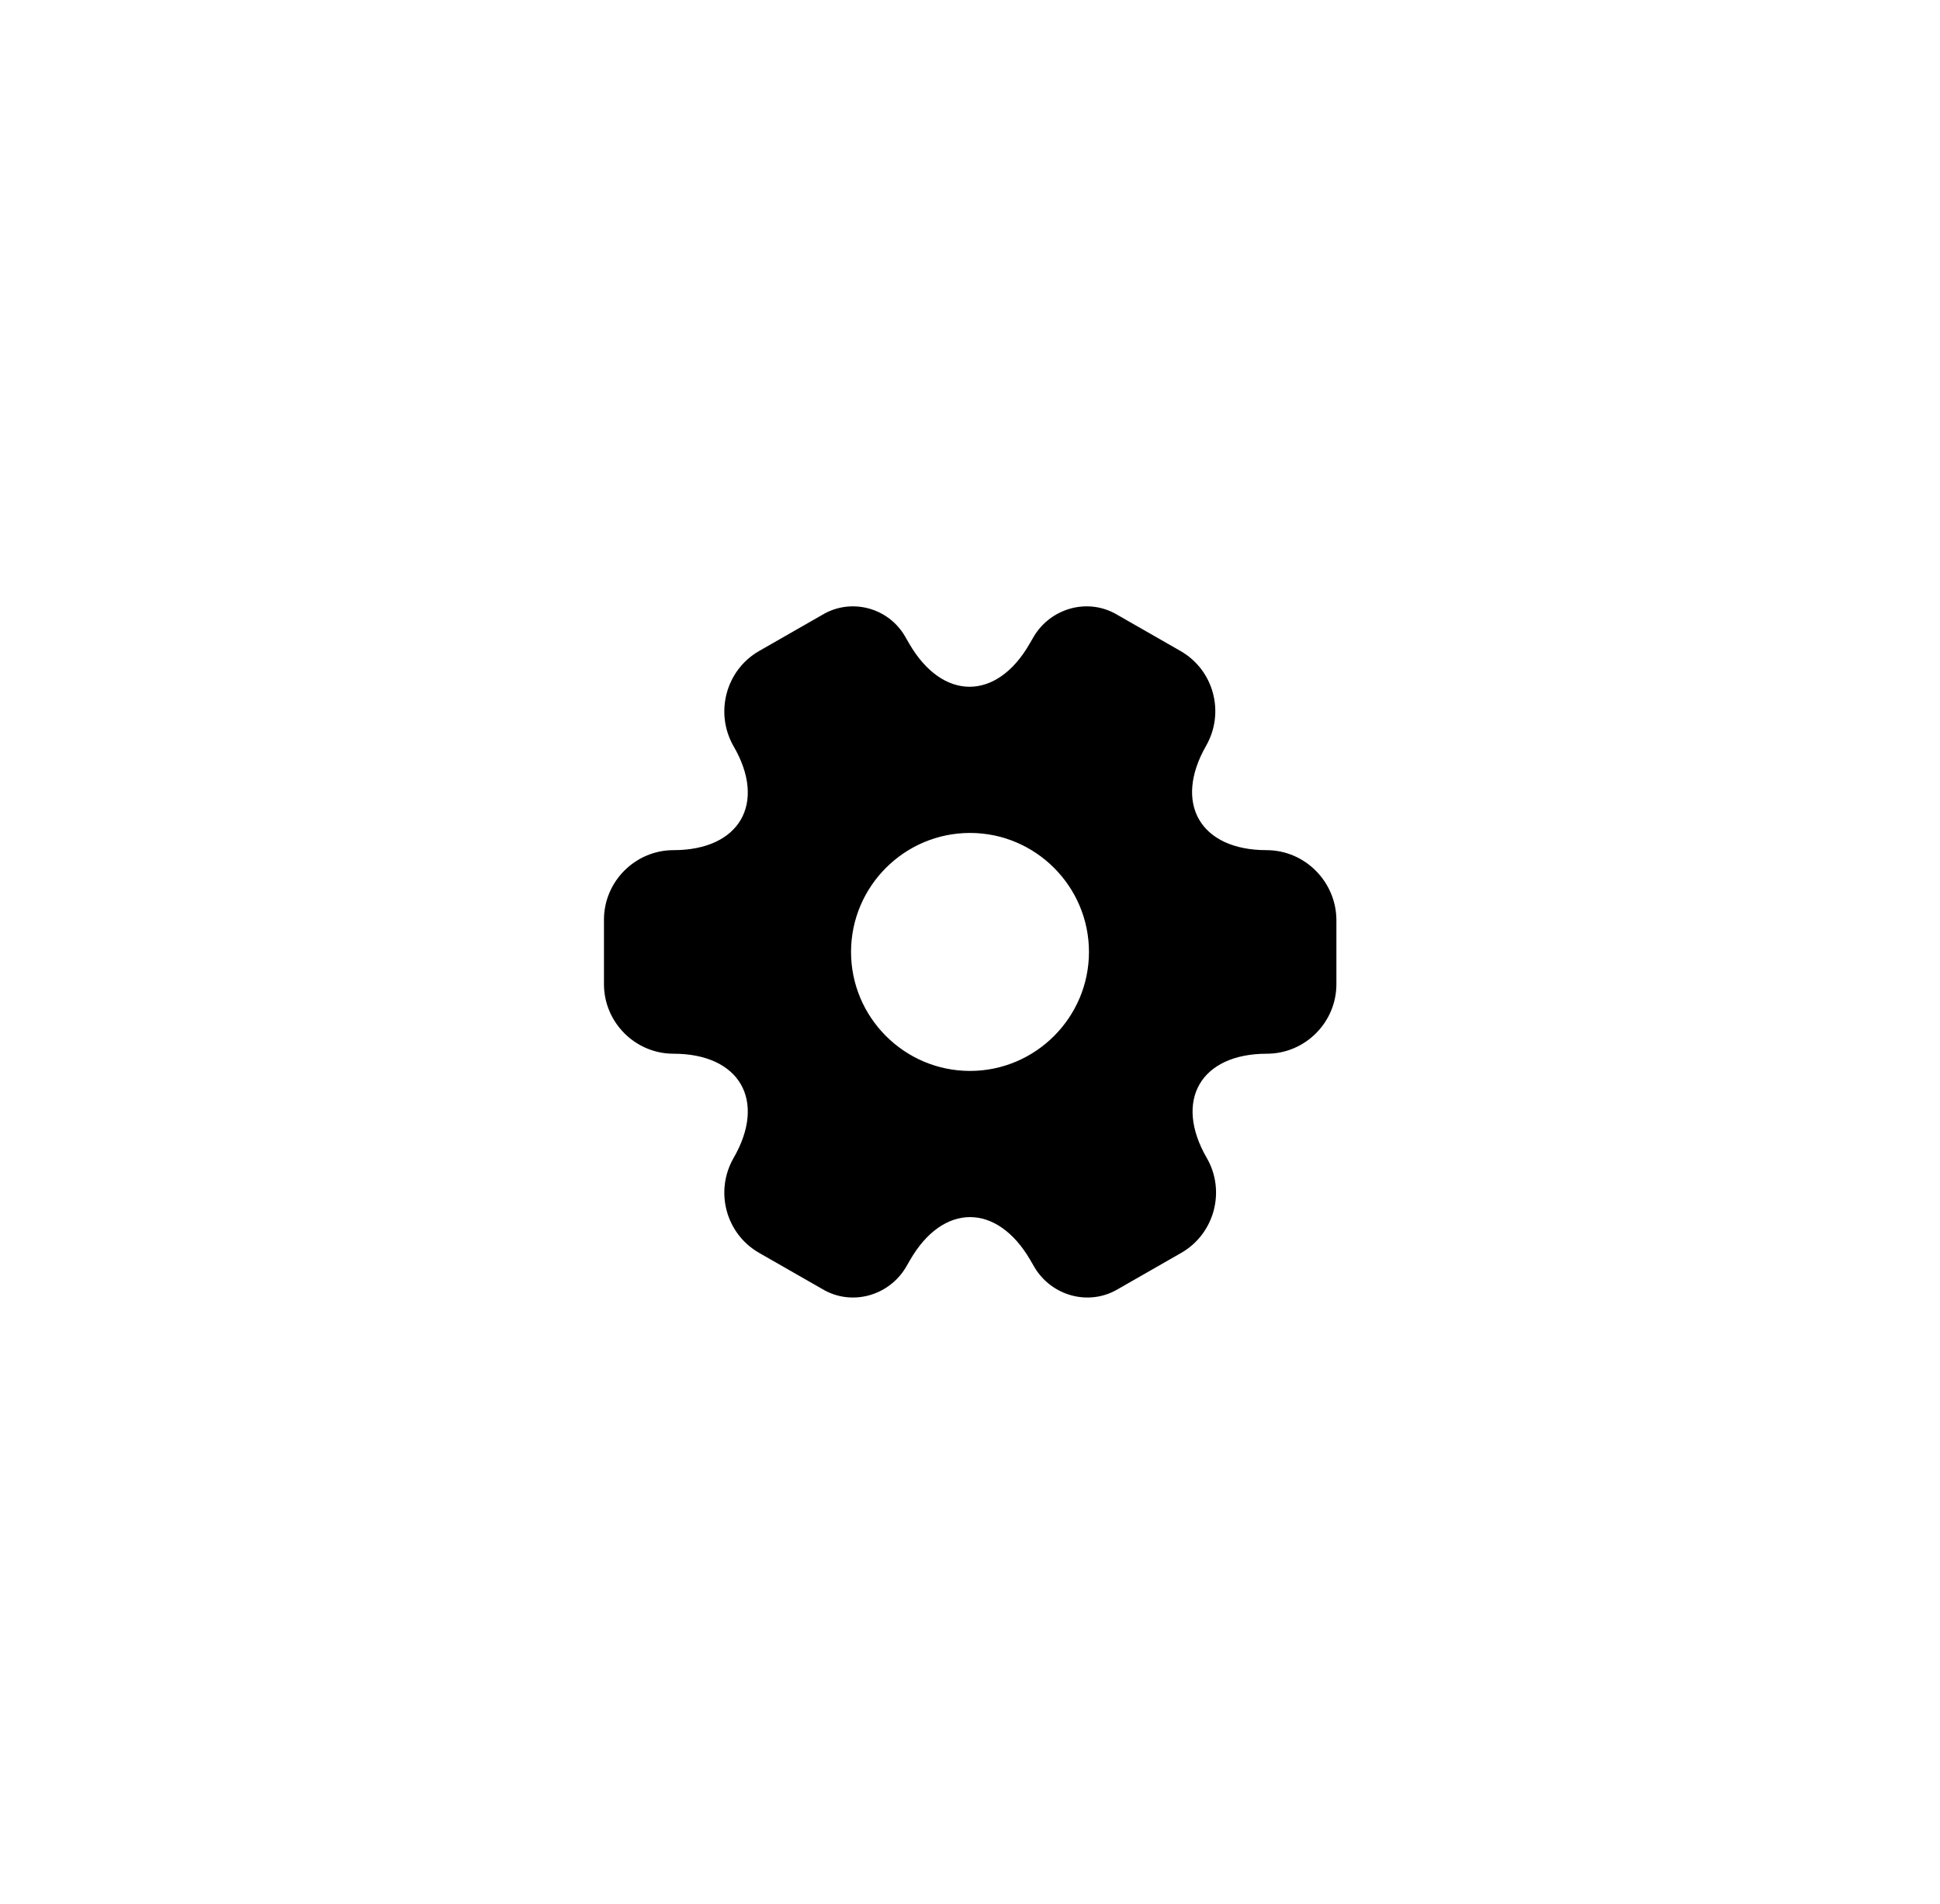
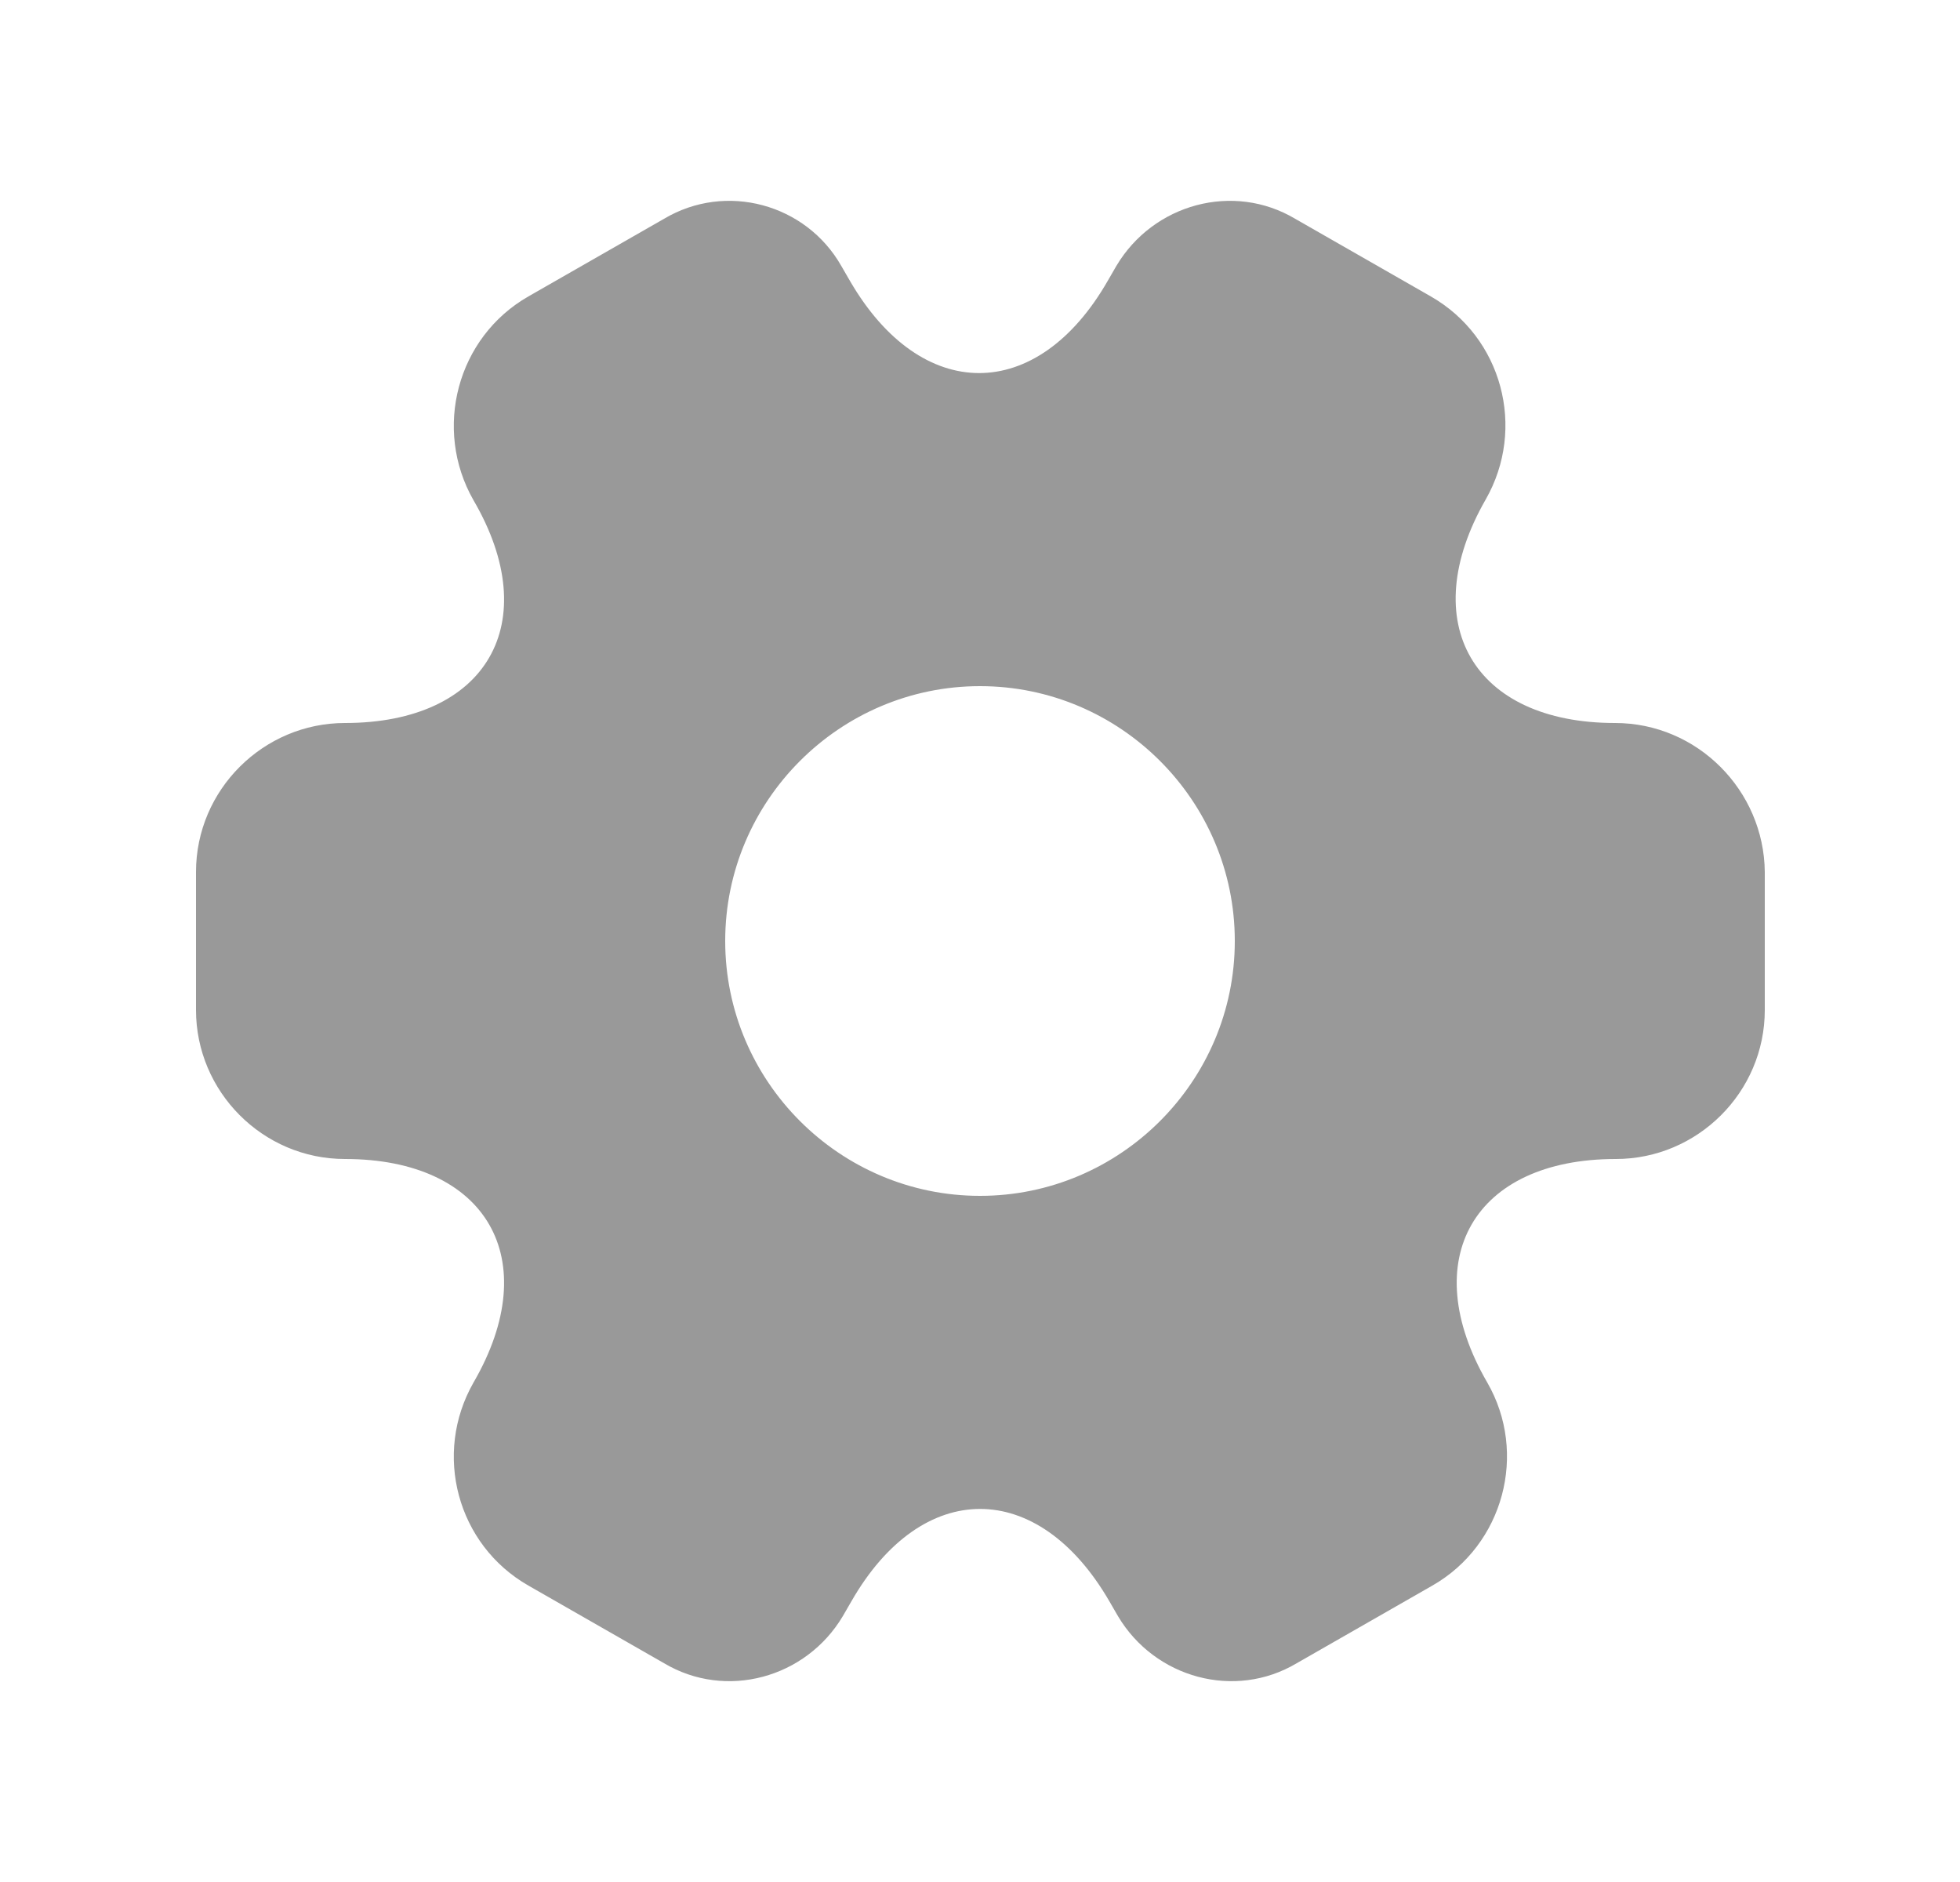
- <svg xmlns="http://www.w3.org/2000/svg" width="53" height="52" viewBox="0 0 53 52" fill="none">
-   <path d="M34.6 23.22C32.79 23.22 32.05 21.94 32.95 20.37C33.47 19.46 33.16 18.3 32.25 17.78L30.52 16.79C29.73 16.32 28.71 16.6 28.24 17.39L28.13 17.58C27.23 19.15 25.75 19.15 24.84 17.58L24.73 17.39C24.28 16.6 23.26 16.32 22.47 16.79L20.74 17.78C19.83 18.3 19.52 19.47 20.04 20.38C20.95 21.94 20.21 23.22 18.4 23.22C17.36 23.22 16.5 24.07 16.5 25.12V26.88C16.5 27.92 17.35 28.78 18.4 28.78C20.21 28.78 20.95 30.06 20.04 31.63C19.52 32.54 19.83 33.7 20.74 34.22L22.47 35.21C23.26 35.68 24.28 35.4 24.75 34.61L24.86 34.42C25.76 32.85 27.24 32.85 28.15 34.42L28.26 34.61C28.73 35.4 29.75 35.68 30.54 35.21L32.27 34.22C33.18 33.7 33.49 32.53 32.97 31.63C32.06 30.06 32.8 28.78 34.61 28.78C35.65 28.78 36.51 27.93 36.51 26.88V25.12C36.5 24.08 35.65 23.22 34.6 23.22ZM26.5 29.25C24.71 29.25 23.25 27.79 23.25 26C23.25 24.21 24.71 22.75 26.5 22.75C28.29 22.75 29.75 24.21 29.75 26C29.75 27.79 28.29 29.25 26.5 29.25Z" fill="currentColor" />
+ <svg xmlns="http://www.w3.org/2000/svg" width="25" height="24" viewBox="0 0 25 24" fill="none">
+   <path d="M20.6 9.22C18.79 9.22 18.05 7.94 18.95 6.37C19.47 5.46 19.16 4.3 18.25 3.78L16.52 2.79C15.73 2.32 14.71 2.6 14.24 3.39L14.13 3.58C13.23 5.15 11.75 5.15 10.84 3.58L10.73 3.39C10.28 2.6 9.26 2.32 8.47 2.79L6.74 3.78C5.83 4.3 5.52 5.47 6.04 6.38C6.95 7.94 6.21 9.22 4.4 9.22C3.36 9.22 2.5 10.07 2.5 11.12V12.88C2.5 13.92 3.35 14.78 4.4 14.78C6.21 14.78 6.95 16.06 6.04 17.63C5.52 18.54 5.83 19.7 6.74 20.22L8.47 21.21C9.26 21.68 10.28 21.4 10.75 20.61L10.86 20.42C11.76 18.85 13.24 18.85 14.15 20.42L14.26 20.61C14.73 21.4 15.75 21.68 16.54 21.21L18.27 20.22C19.18 19.7 19.49 18.53 18.97 17.63C18.06 16.06 18.8 14.78 20.61 14.78C21.65 14.78 22.51 13.93 22.51 12.88V11.12C22.5 10.08 21.65 9.22 20.6 9.22ZM12.5 15.25C10.71 15.25 9.25 13.79 9.25 12C9.25 10.21 10.71 8.75 12.5 8.75C14.29 8.75 15.75 10.21 15.75 12C15.75 13.79 14.29 15.25 12.5 15.25Z" fill="black" fill-opacity="0.4" />
</svg>
